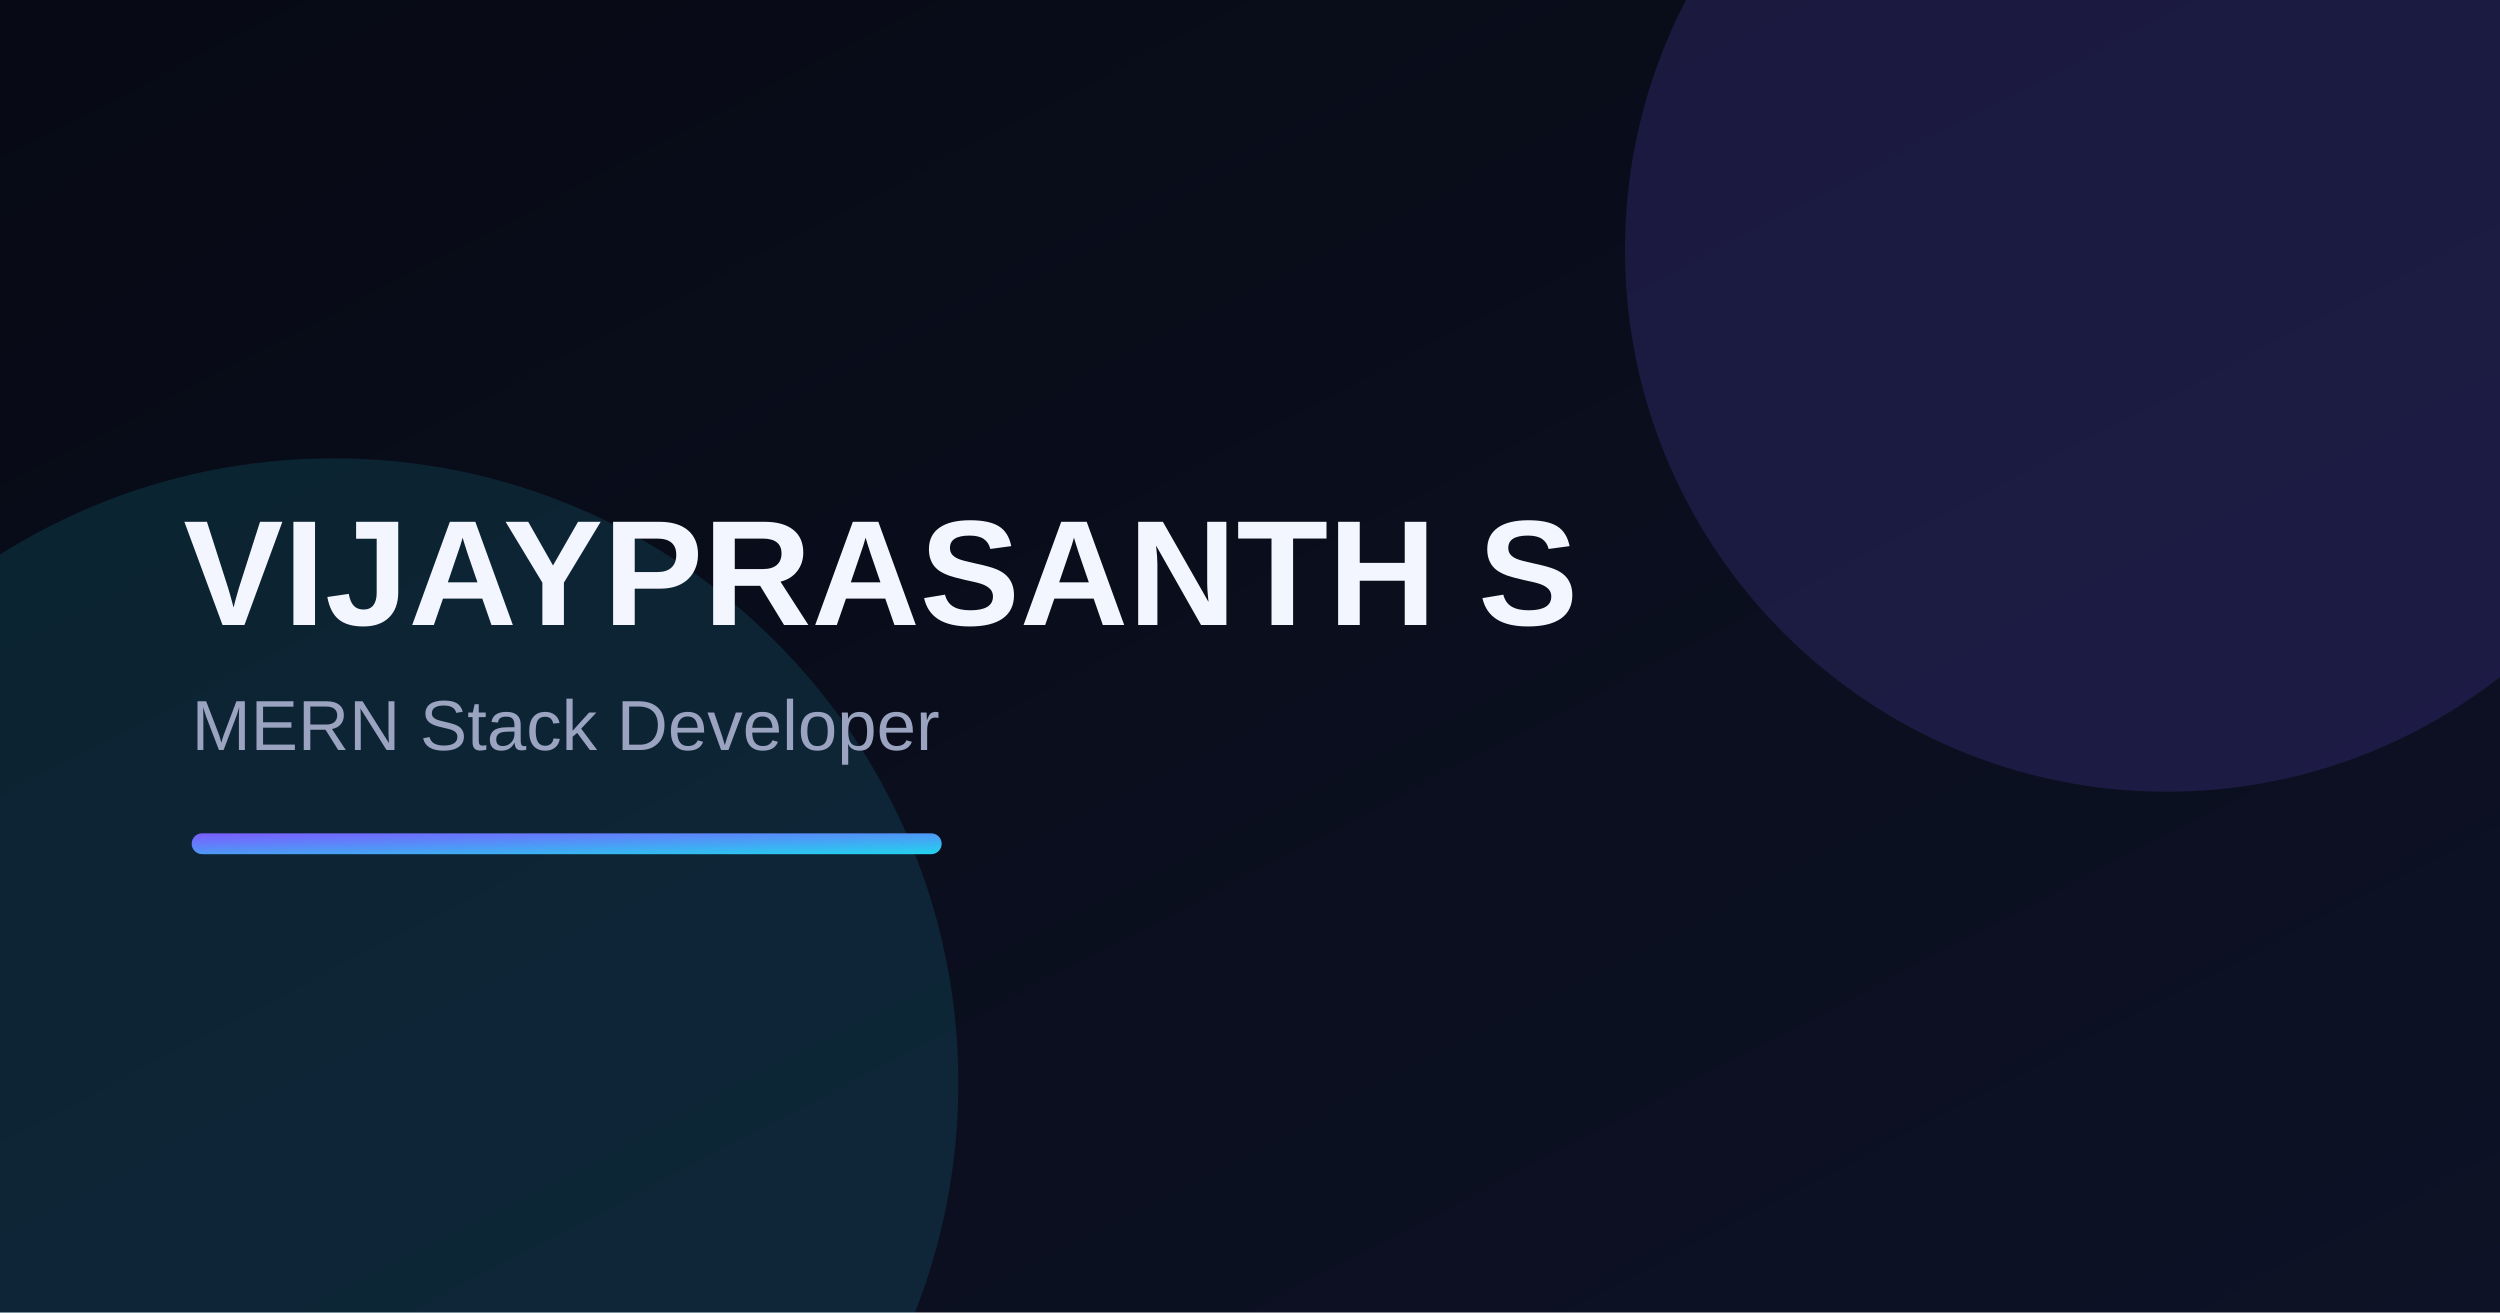
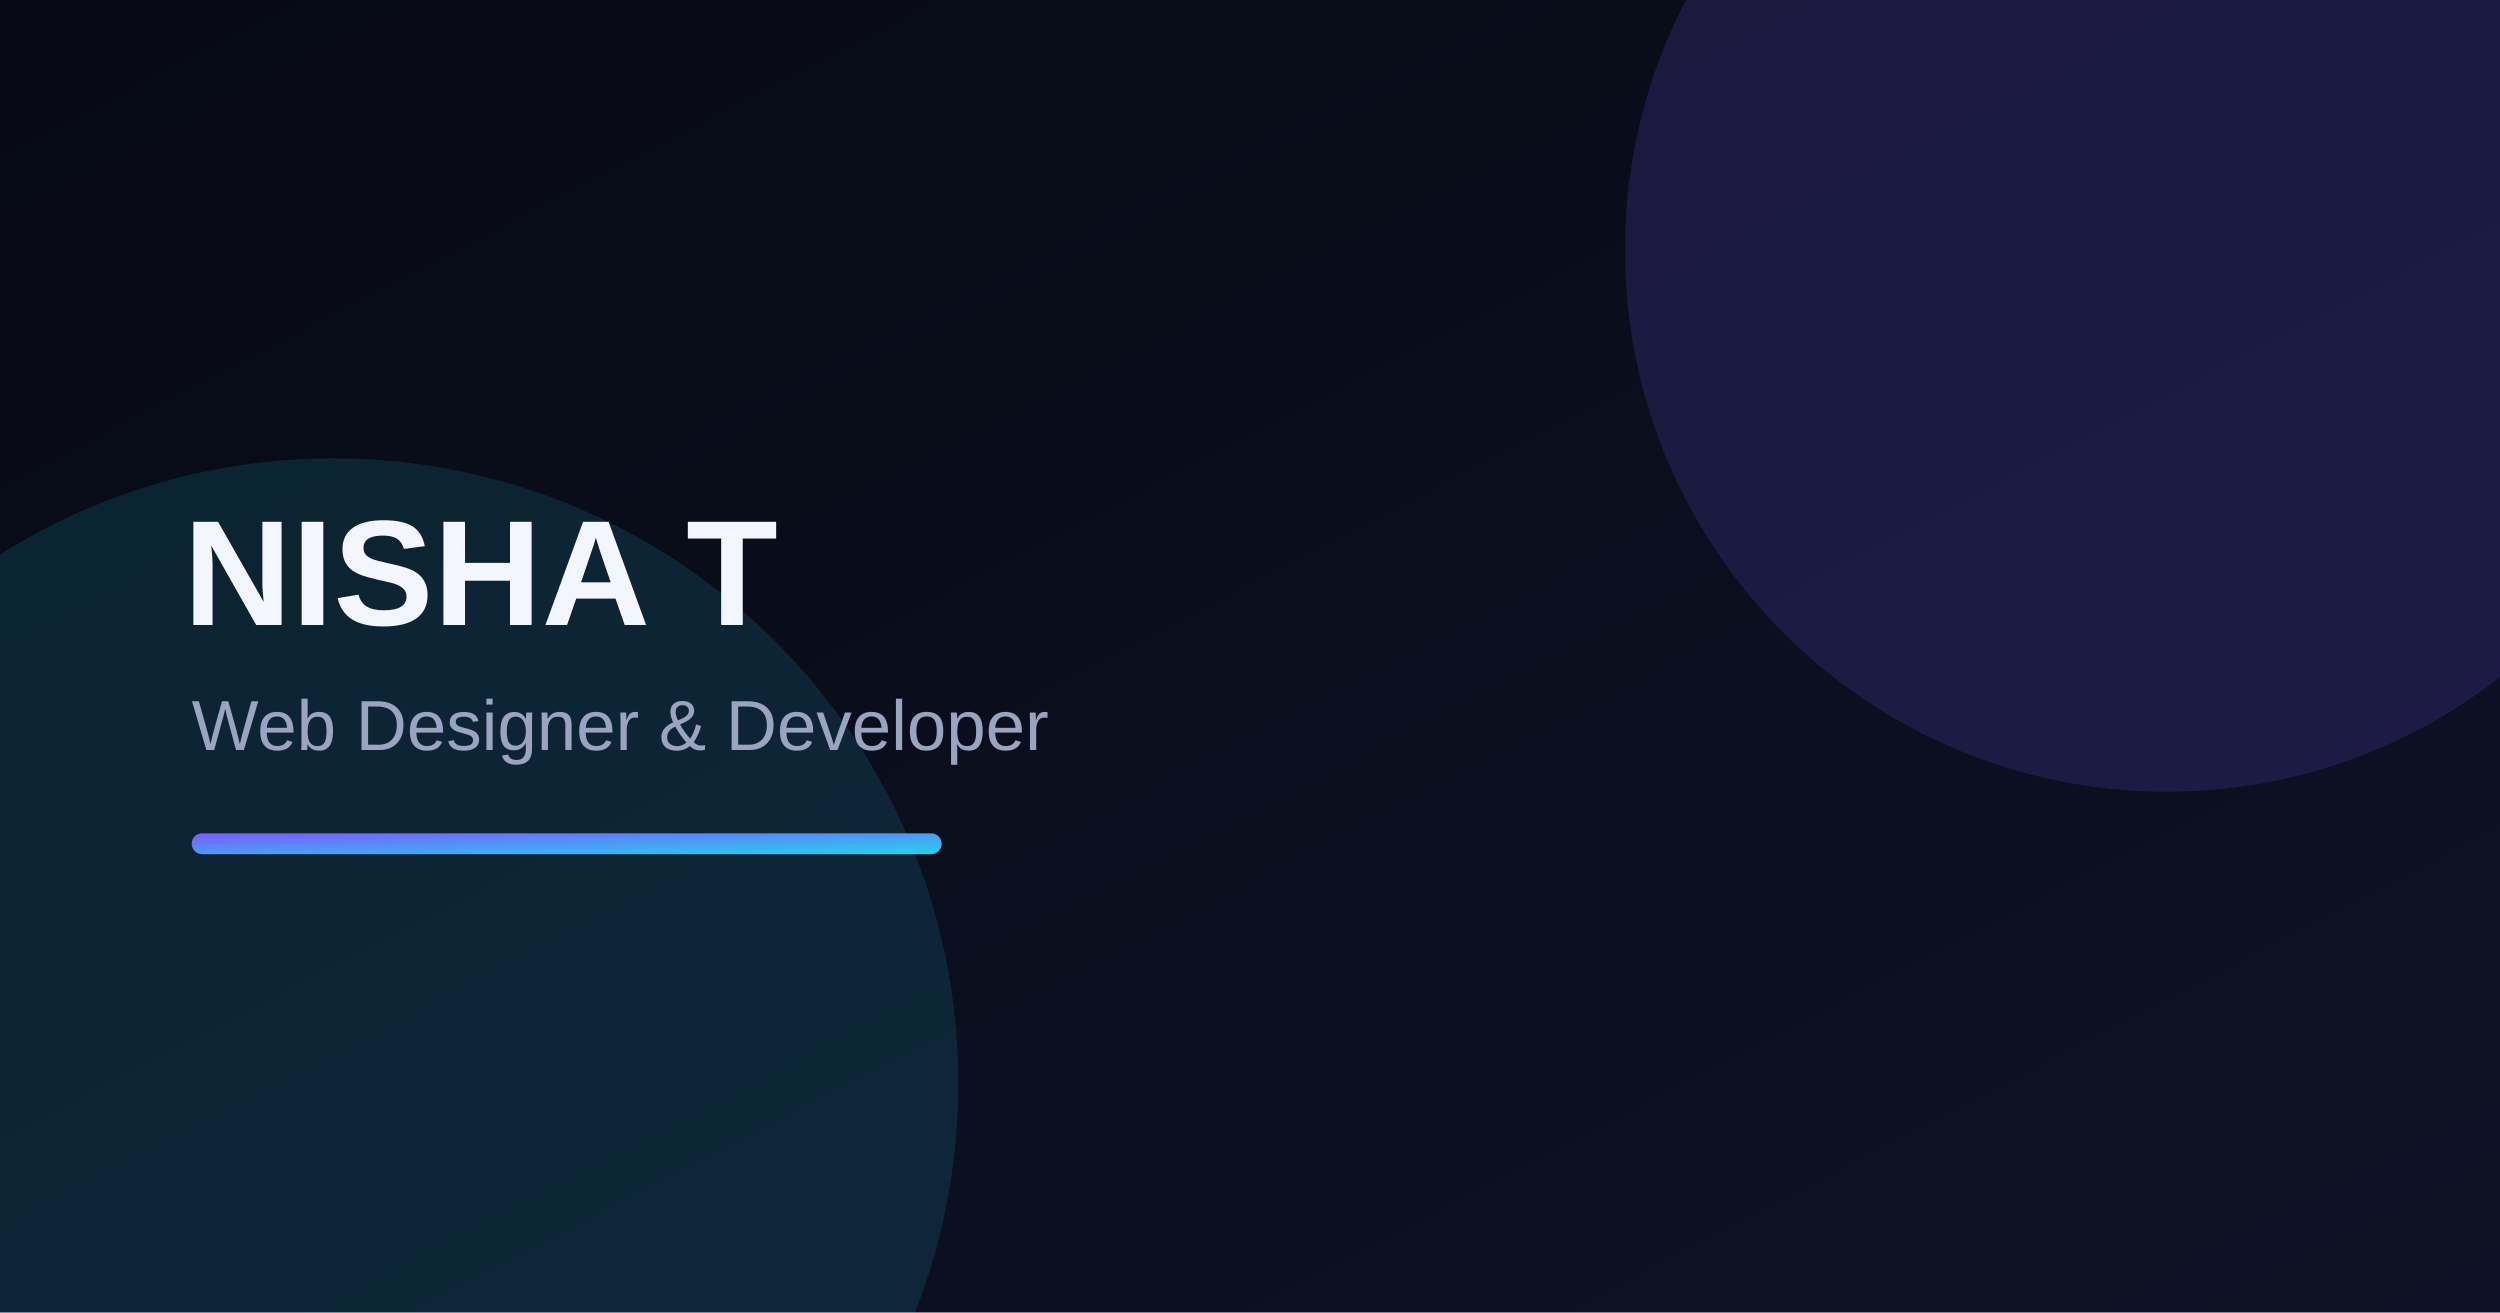
<svg xmlns="http://www.w3.org/2000/svg" viewBox="0 0 1200 630" width="1200" height="630">
  <defs>
    <linearGradient id="bg" x1="0" y1="0" x2="1" y2="1">
      <stop offset="0" stop-color="#070a14" />
      <stop offset="1" stop-color="#0d1226" />
    </linearGradient>
    <linearGradient id="accent" x1="0" y1="0" x2="1" y2="1">
      <stop offset="0" stop-color="#7c5cff" />
      <stop offset="1" stop-color="#22d3ee" />
    </linearGradient>
  </defs>
  <rect width="1200" height="630" fill="url(#bg)" />
  <circle cx="1040" cy="120" r="260" fill="#7c5cff" opacity="0.16" />
  <circle cx="160" cy="520" r="300" fill="#22d3ee" opacity="0.12" />
-   <text x="88" y="300" font-family="Segoe UI, Arial, sans-serif" font-size="72" font-weight="700" fill="#f4f6ff">VIJAYPRASANTH S</text>
-   <text x="92" y="360" font-family="Segoe UI, Arial, sans-serif" font-size="34" fill="#9aa3c0">MERN Stack Developer</text>
+   <text x="88" y="300" font-family="Segoe UI, Arial, sans-serif" font-size="72" font-weight="700" fill="#f4f6ff">NISHA T</text>
+   <text x="92" y="360" font-family="Segoe UI, Arial, sans-serif" font-size="34" fill="#9aa3c0">Web Designer &amp; Developer</text>
  <rect x="92" y="400" width="360" height="10" rx="5" fill="url(#accent)" />
</svg>
